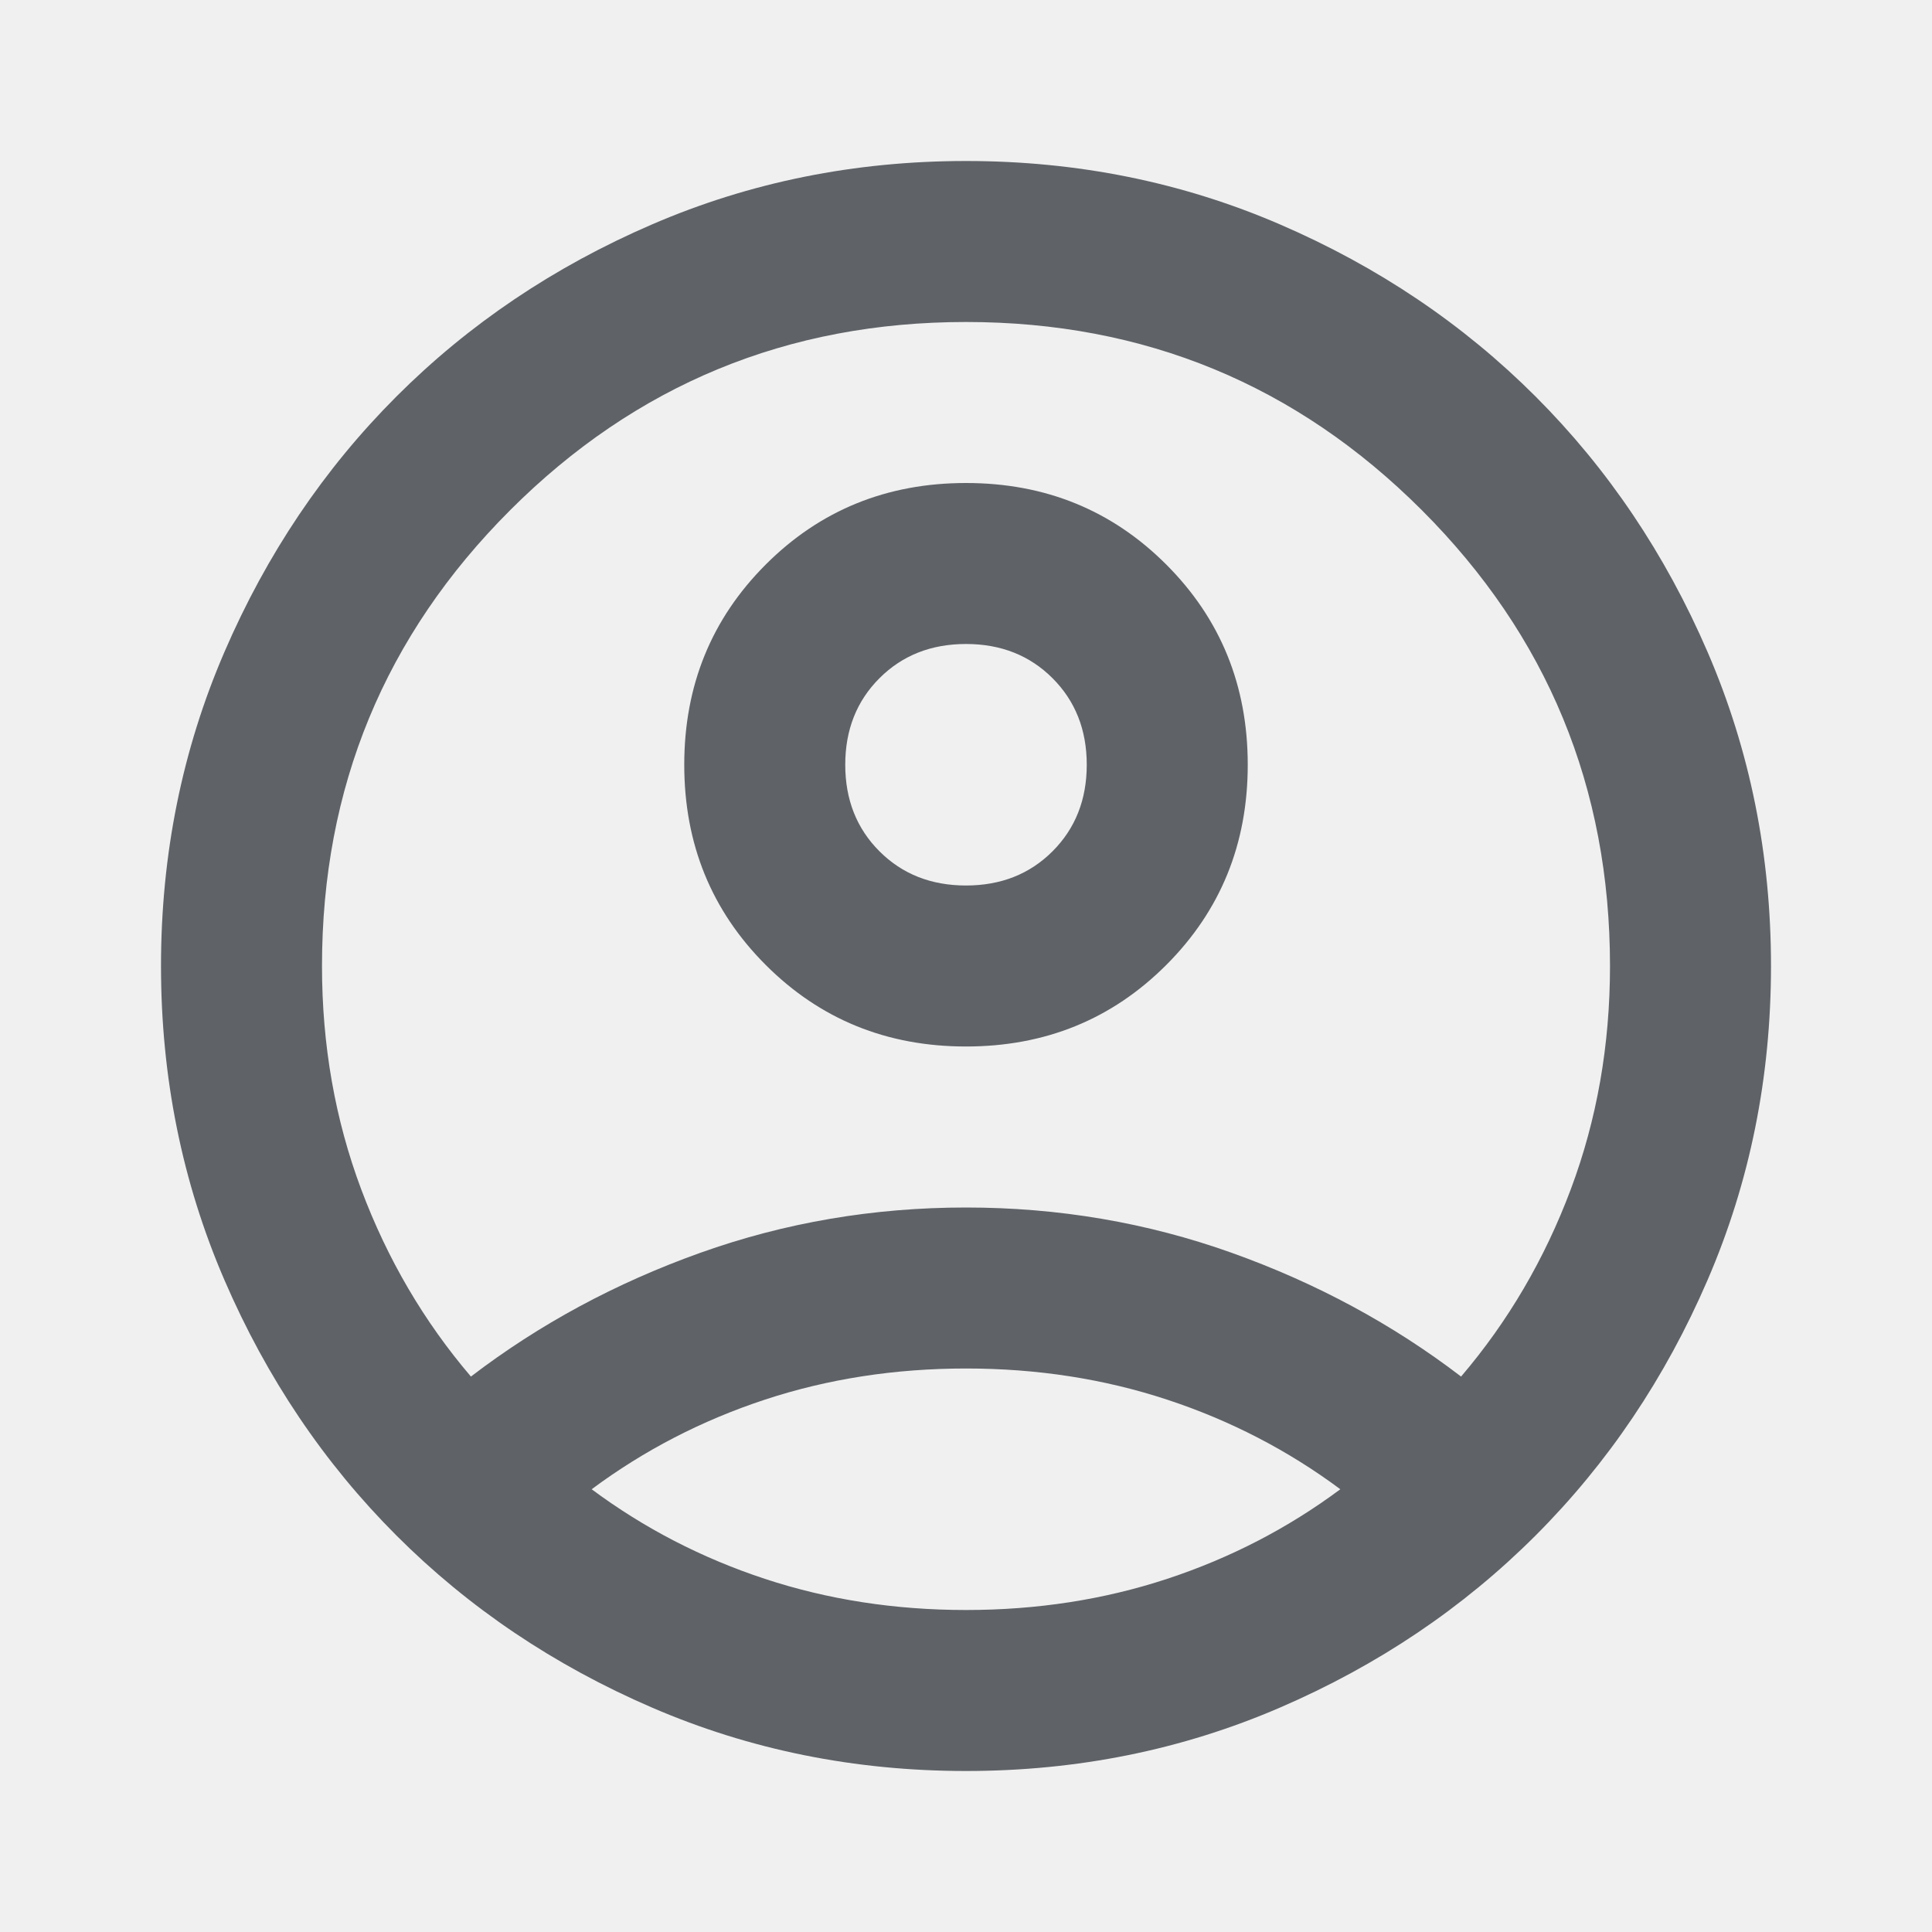
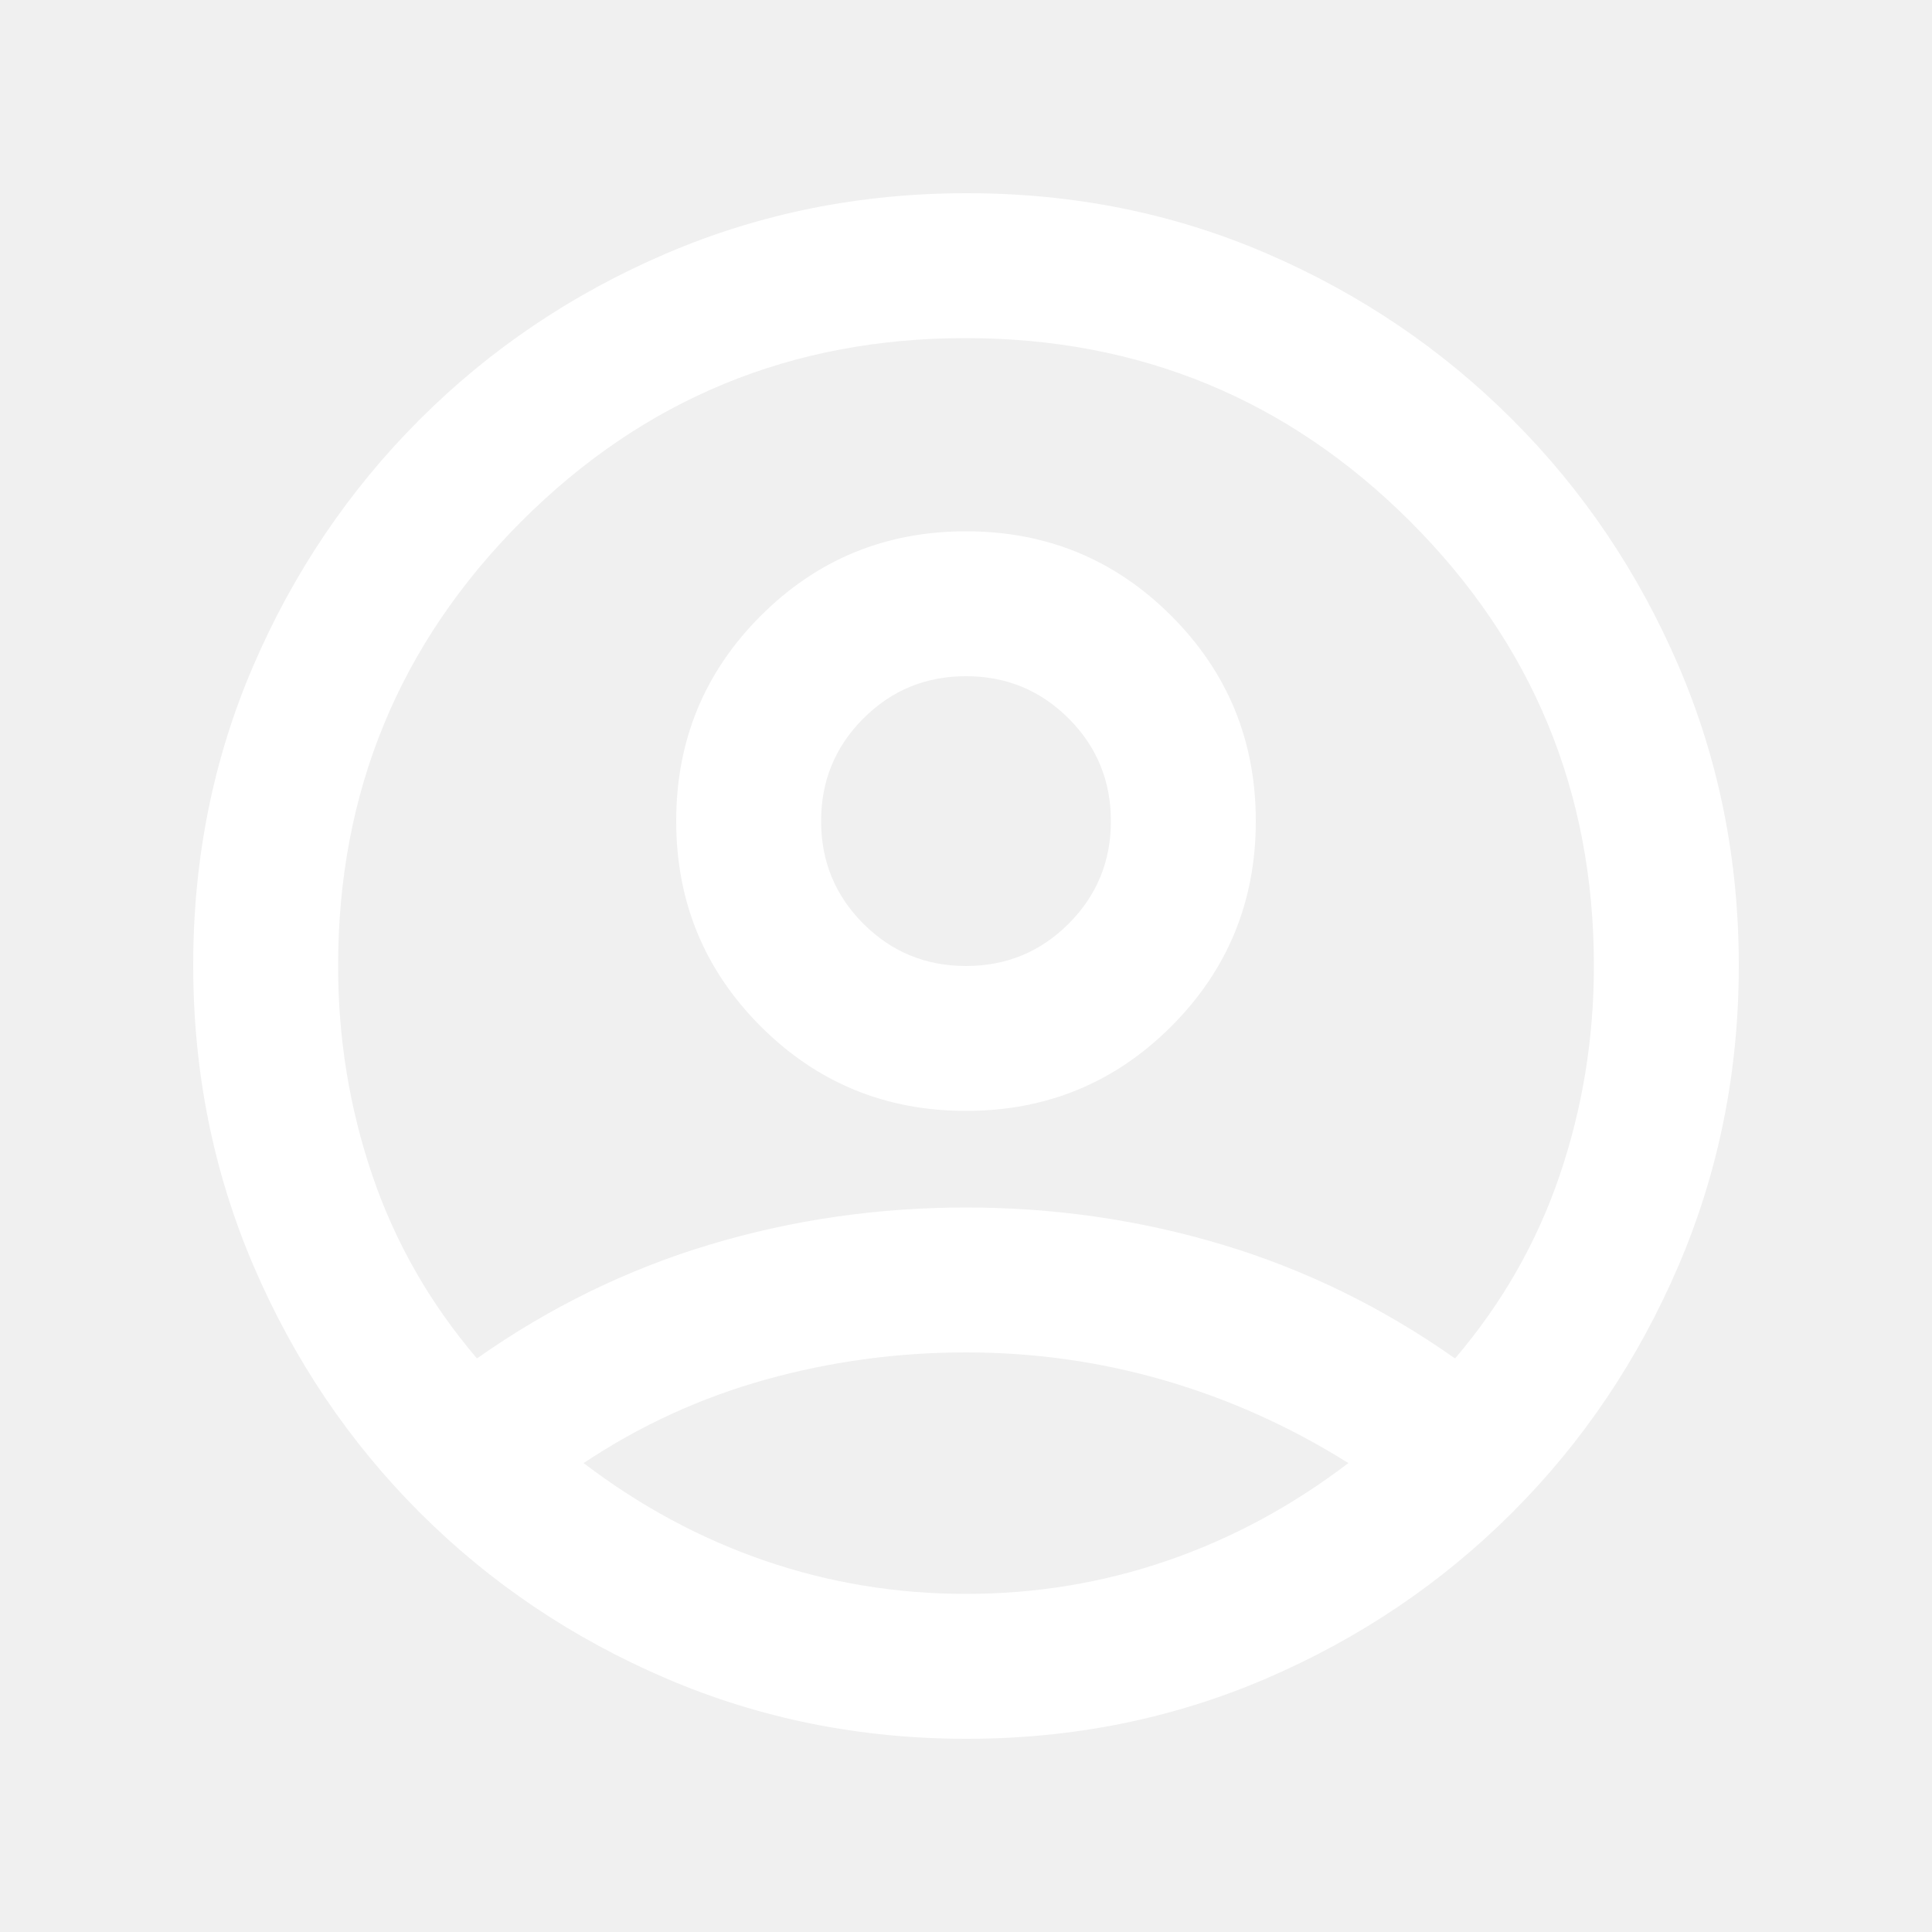
- <svg xmlns="http://www.w3.org/2000/svg" height="24px" viewBox="0 -960 960 960" width="24px" fill="#5f6368">
-   <path d="M234-276q51-39 114-61.5T480-360q69 0 132 22.5T726-276q35-41 54.5-93T800-480q0-133-93.5-226.5T480-800q-133 0-226.5 93.5T160-480q0 59 19.5 111t54.5 93Zm246-164q-59 0-99.5-40.5T340-580q0-59 40.5-99.5T480-720q59 0 99.5 40.5T620-580q0 59-40.5 99.5T480-440Zm0 360q-83 0-156-31.5T197-197q-54-54-85.5-127T80-480q0-83 31.5-156T197-763q54-54 127-85.5T480-880q83 0 156 31.5T763-763q54 54 85.5 127T880-480q0 83-31.5 156T763-197q-54 54-127 85.5T480-80Zm0-80q53 0 100-15.5t86-44.5q-39-29-86-44.5T480-280q-53 0-100 15.5T294-220q39 29 86 44.5T480-160Zm0-360q26 0 43-17t17-43q0-26-17-43t-43-17q-26 0-43 17t-17 43q0 26 17 43t43 17Zm0-60Zm0 360Z" />
+ <svg xmlns="http://www.w3.org/2000/svg" height="20px" viewBox="0 -960 960 960" width="20px" fill="#FFFFFF">
+   <path d="M237-285q54-38 115.5-56.5T480-360q66 0 127.5 18.5T723-285q35-41 52-91t17-104q0-129.67-91.23-220.84-91.23-91.16-221-91.16Q350-792 259-700.84 168-609.67 168-480q0 54 17 104t52 91Zm243-123q-60 0-102-42t-42-102q0-60 42-102t102-42q60 0 102 42t42 102q0 60-42 102t-102 42Zm.28 312Q401-96 331-126t-122.5-82.5Q156-261 126-330.96t-30-149.5Q96-560 126-629.5q30-69.5 82.5-122T330.96-834q69.96-30 149.5-30t149.04 30q69.5 30 122 82.5T834-629.28q30 69.73 30 149Q864-401 834-331t-82.5 122.5Q699-156 629.28-126q-69.73 30-149 30Zm-.28-72q52 0 100-16.5t90-48.5q-43-27-91-41t-99-14q-51 0-99.5 13.5T290-233q42 32 90 48.5T480-168Zm0-312q30 0 51-21t21-51q0-30-21-51t-51-21q-30 0-51 21t-21 51q0 30 21 51t51 21Zm0-72Zm0 319Z" />
</svg>
